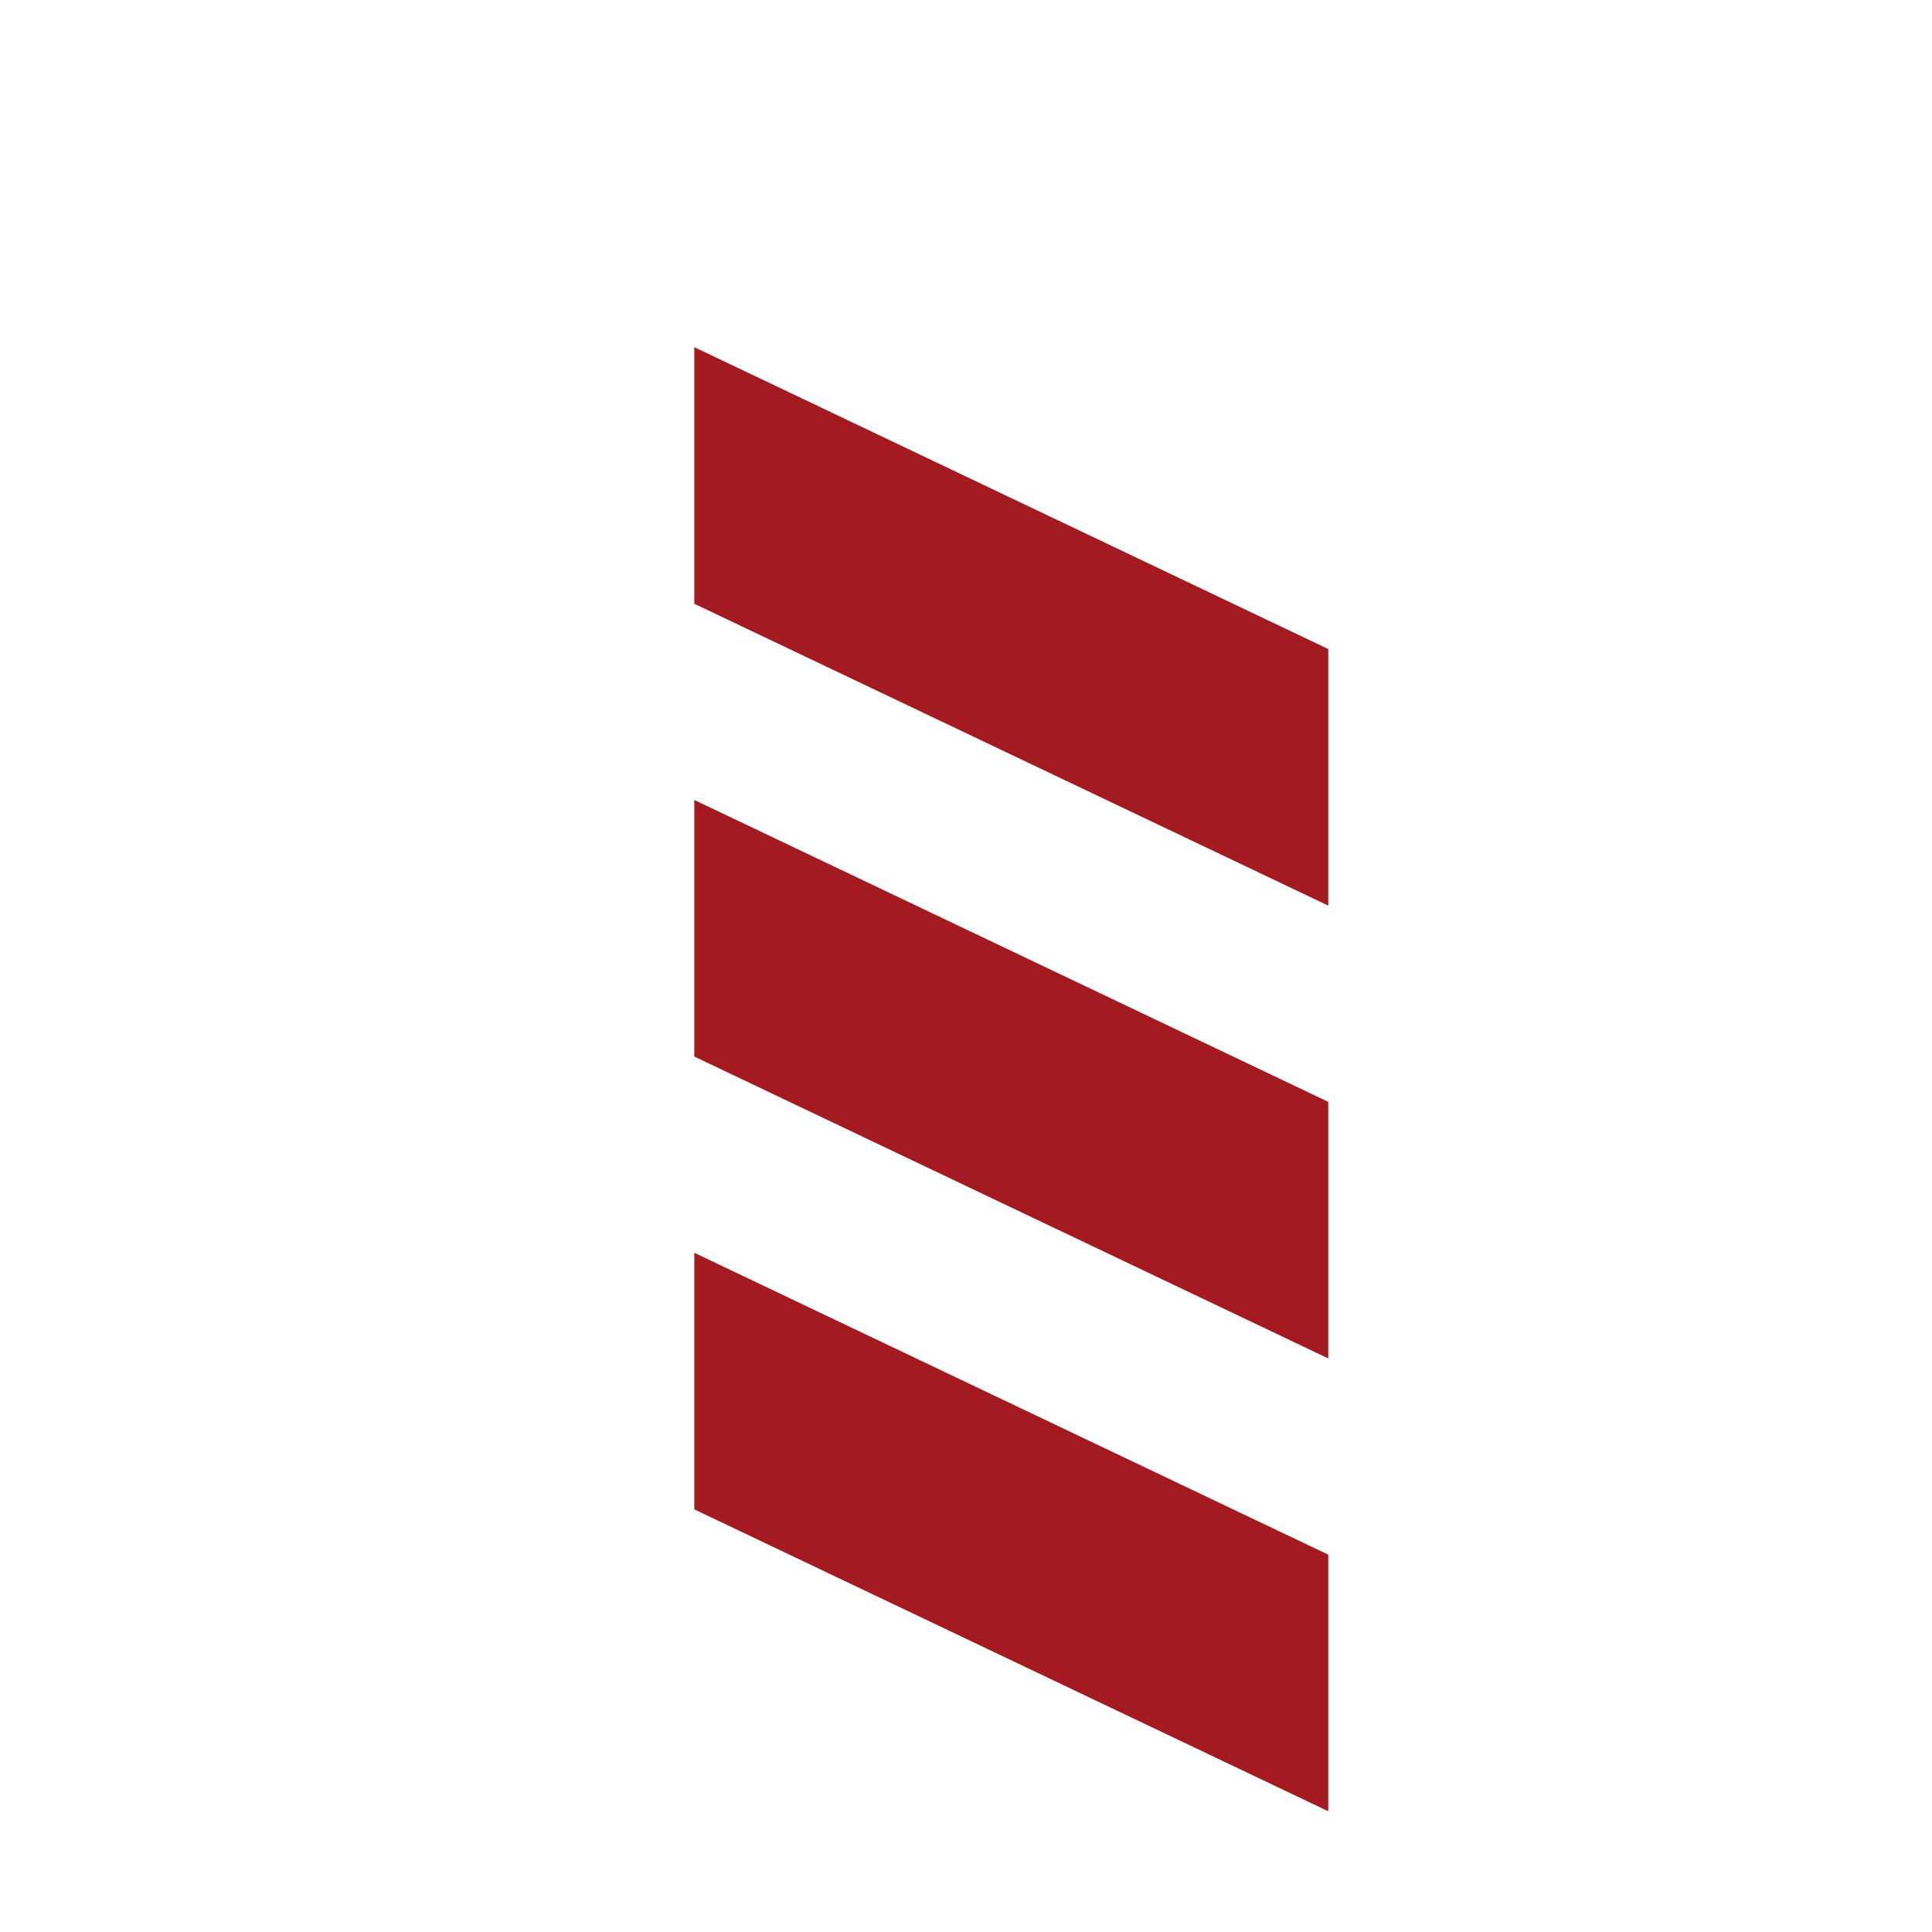
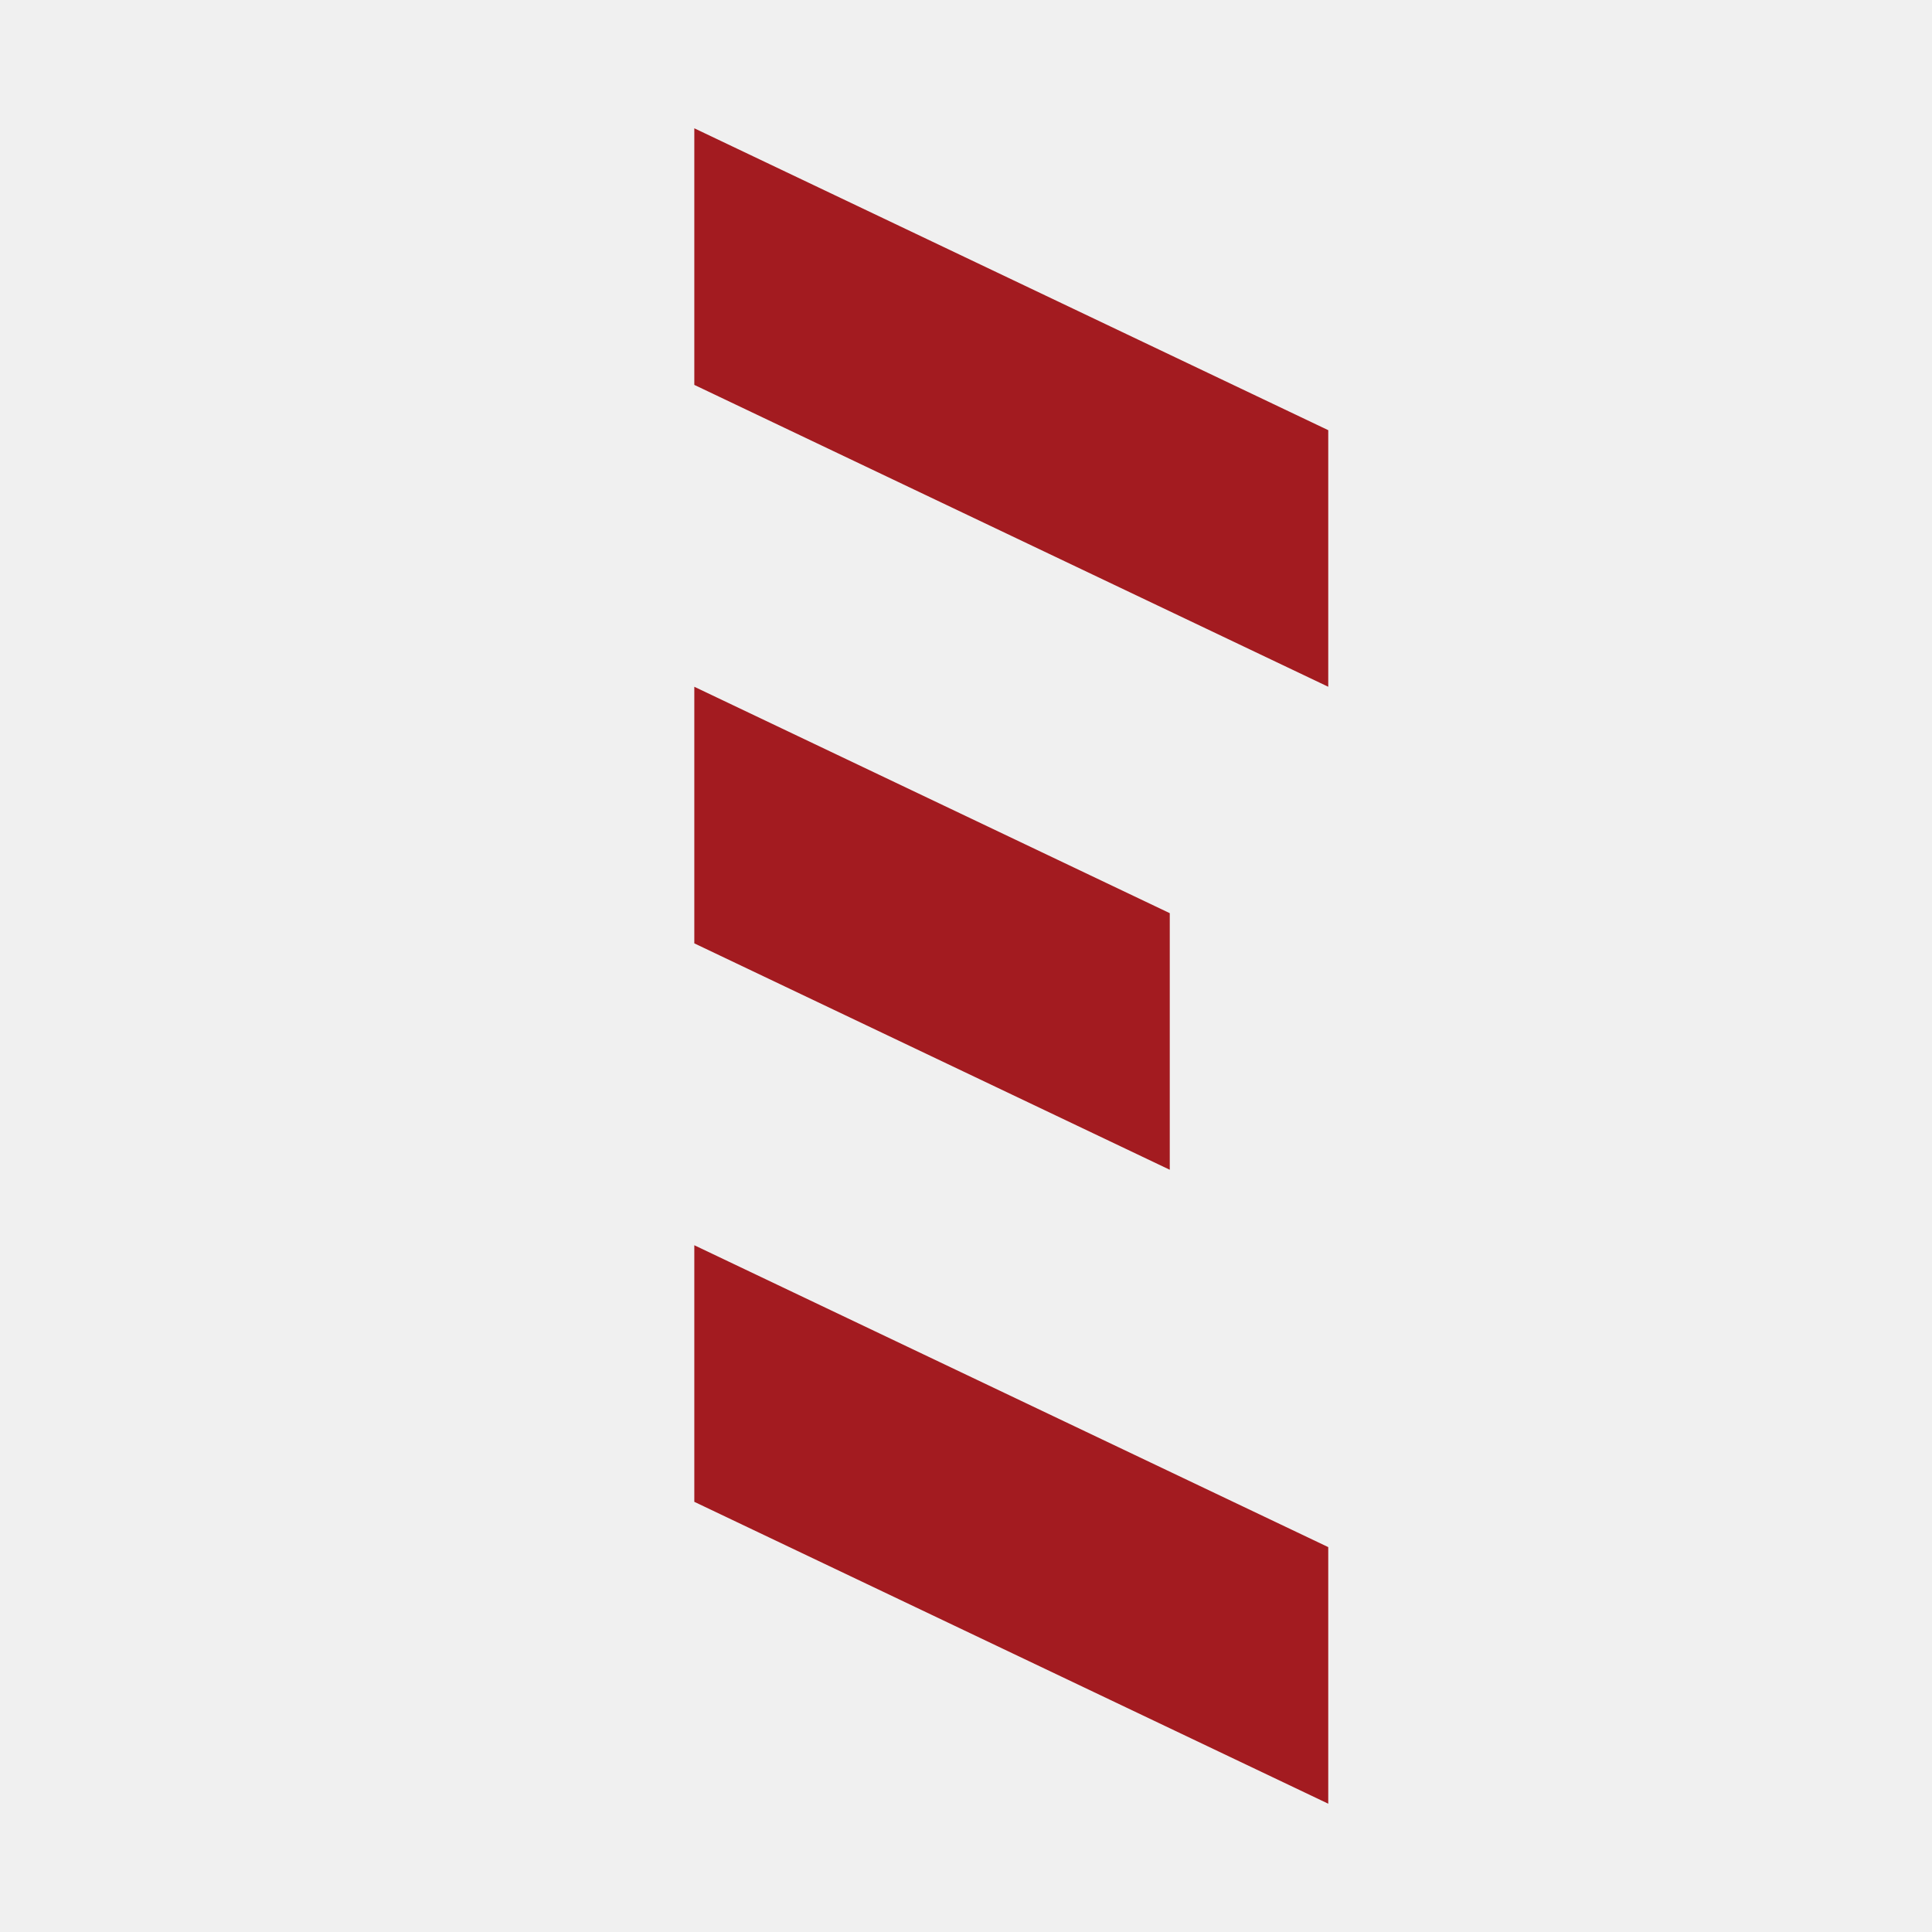
<svg xmlns="http://www.w3.org/2000/svg" viewBox="0 0 512 512">
-   <rect width="512" height="512" fill="#ffffff" />
-   <path fill="#a31b20" d="M184 92l168 80v68L184 160z" />
-   <path fill="#a31b20" d="M184 212l168 80v68L184 280z" />
-   <path fill="#a31b20" d="M184 332l168 80v68L184 400z" />
+   <path fill="#a31b20" d="M184 34l168 80v68L184 102z" />
+   <path fill="#a31b20" d="M184 182l126 60v68L184 250z" />
+   <path fill="#a31b20" d="M184 330l168 80v68L184 398z" />
</svg>
